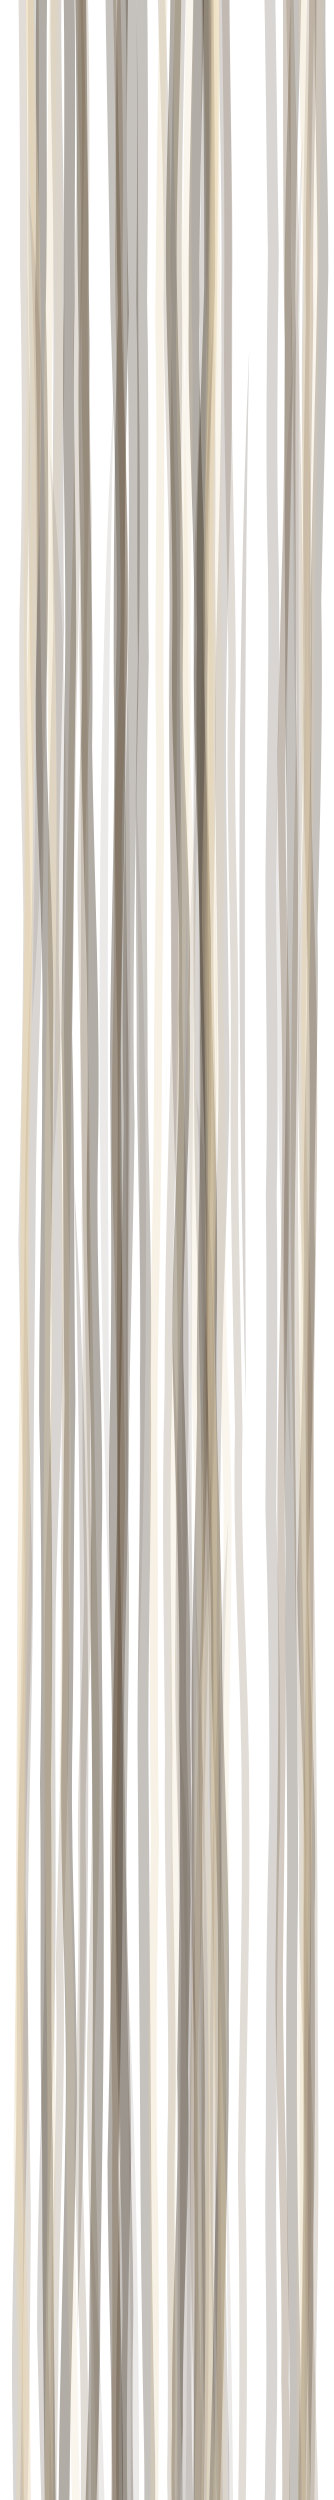
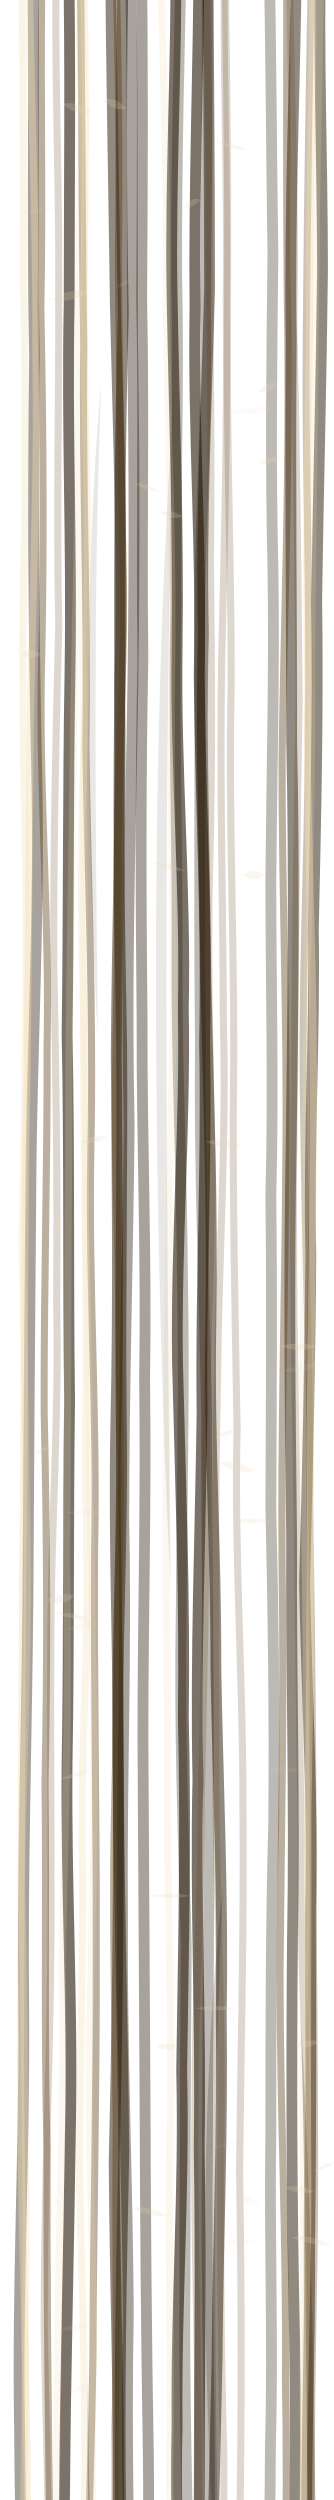
<svg xmlns="http://www.w3.org/2000/svg" viewBox="0 0 80 600" preserveAspectRatio="none">
  <g fill="none" stroke-linecap="round">
-     <g stroke="#3d301f" stroke-width="2.6">
-       <path d="M71.2 -14C70.9 19 69.2 49 69.7 82C69.4 115 69.8 145 69.8 178C70.6 210 70.1 241 69.7 274C69.1 306 69.4 337 69.8 370C69.6 402 70.6 433 70.1 465C69.8 498 70 529 70.7 561C71.1 594 70.2 625 70.5 657" stroke-opacity=".3" />
-       <path d="M33.9 -14C34.3 15 34.3 43 34 72C34.6 101 34 129 34.4 158C33.7 188 33.9 215 34.1 245C34 274 35.3 301 34.9 331C35.2 360 34.3 388 34.3 417C34.5 446 34.7 474 34.9 503C35 532 35.3 560 35.9 589C36.3 619 34.3 646 34.4 676" stroke-opacity=".3" />
-       <path d="M64.5 -14C65.1 12 65.2 36 65.6 61C65.3 87 65 111 65.6 136C66 162 65.2 186 65 211C65 237 65.7 261 65.1 287C65.4 312 65.2 336 65 362C65.7 387 66.1 411 65.9 437C65.2 463 65.1 487 65.1 512C64.6 538 65.7 562 65 587C64.8 613 63.9 637 63.8 662" stroke-opacity=".2" />
-       <path d="M49.6 -14C50 16 49.4 44 49.2 74C49.8 104 47.2 132 47.8 162C47.8 192 47.6 221 47.9 250C47.6 280 49 309 49.5 339C49.5 369 50.2 397 50.1 427C50.3 457 49.8 485 49.8 515C49.5 545 50.4 573 50.4 603C50.8 633 50.3 661 50.3 691" stroke-opacity=".2" />
-       <path d="M43.6 -14C43 13 42.2 39 42.3 66C42.8 93 41.8 119 42 146C41.4 174 42.5 199 42.4 227C42.2 254 43.6 279 43.8 307C44.3 334 43.5 360 43.4 387C43 414 44.2 440 44.8 467C44.6 494 44.5 520 44.5 547C44.2 574 45.2 600 45.5 627" stroke-opacity=".2" />
-       <path d="M31.2 -14C31.9 18 31.8 49 31.9 81C32.4 113 32.4 143 31.7 176C31.2 208 30.3 238 31 270C30.6 303 29.5 333 29.5 365C30.1 397 28.8 428 29.1 460C28.9 492 30.6 523 30.7 555C30.1 587 31 617 31.7 650" stroke-opacity=".3" />
-       <path d="M77 -14C76.3 13 77.5 38 77.5 65C77.1 92 76.3 117 75.8 144C76.3 170 75.5 196 74.9 223C75.4 249 73.7 275 74.3 301C74.1 328 73.3 353 72.6 380C73 407 74.9 432 74.2 459C74.3 486 74.4 511 73.9 538C74.1 565 72.8 590 73.3 617" stroke-opacity=".3" />
-       <path d="M7.8 -14C8.4 20 7.7 52 8.4 86C7.9 119 8.3 151 9 185C9.7 219 7.6 251 7.3 285C7 318 6.7 350 6.6 384C6.3 418 5.1 450 5.4 484C5.6 517 3.7 549 4.3 583C4.5 617 6 649 5.9 683" stroke-opacity=".2" />
-       <path d="M26.5 -14C26.7 16 27.5 44 27.8 74C28.6 105 29.9 133 29.1 163C28.6 193 29 221 29.5 251C29.8 281 29.1 310 29.4 340C29.9 370 28 398 28.6 428C28.9 458 30 487 30.2 517C29.6 547 28.8 575 29.3 605C29.4 635 30.6 663 29.9 693" stroke-opacity=".3" />
-       <path d="M47.8 -14C47.7 16 46.4 44 46.6 74C46.2 104 48.5 132 47.8 162C48 192 49.8 220 49.3 250C49.8 280 48.2 309 48.6 339C48.2 368 46.9 397 47.4 427C46.7 457 48.2 485 47.8 515C48.3 545 47.8 573 47.7 603C47.5 633 48.6 661 48.9 691" stroke-opacity=".4" />
-       <path d="M16.4 -14C17 16 16.6 44 16.6 73C16 103 17.3 131 16.9 161C16.4 191 16.5 219 16 248C16.7 278 16.4 306 16.8 336C16.3 366 16.5 394 16 423C15.7 453 17.6 481 17 511C16.6 541 15.6 569 15.4 598C14.7 628 15.6 656 15.7 686" stroke-opacity=".4" />
-       <path d="M42.2 -14C42.5 15 40.7 42 41.2 71C41.7 100 43 127 42.6 156C42.2 185 44.9 213 44.2 242C44.8 271 42.3 298 42.7 327C43.4 356 44.6 383 44.3 412C44.9 441 44.2 468 43.8 497C44.5 526 42.3 553 42.6 582C41.8 611 44.4 639 44.2 668" stroke-opacity=".4" />
-       <path d="M29.7 -14C29 16 29 45 29.6 75C28.8 105 28.5 134 28.6 164C29.1 194 27.9 222 27.7 253C27.9 283 28.3 311 27.6 342C27 372 28.4 400 28.2 430C28.3 461 27.7 489 27.1 519C27.2 550 28.5 578 28.2 608C28.4 639 27.6 667 27.2 697" stroke-opacity=".4" />
-       <path d="M49.9 -14C50 14 50.4 41 50.3 69C49.6 97 48 124 48.6 152C48 180 49.2 206 49.3 235C50 263 51.2 289 50.7 318C50.2 346 52.1 372 52 400C52.5 429 54 455 53.6 483C53.9 512 52.6 538 52.4 566C51.7 594 50.8 621 50.8 649" stroke-opacity=".4" />
-       <path d="M10.2 -14C9.5 16 10.3 44 9.7 74C10.3 104 10.6 133 9.9 163C9.5 193 12 221 11.4 251C11.6 281 10.6 309 10.7 339C11.3 369 11.4 398 10.9 428C11.3 458 10.7 486 11.4 516C11.4 546 11.8 574 12.1 605C11.5 635 11.5 663 11.1 693" stroke-opacity=".4" />
-       <path d="M53.9 -14C53.4 15 54.8 43 54.4 72C54.6 102 53.8 129 53.1 158C52.6 188 53.4 215 53.6 245C54.3 274 52.3 301 52 331C51.4 360 51.3 388 51.6 417C51.4 446 53 474 53 503C52.7 532 52.9 560 53.7 589C53.7 619 54.6 646 54.7 676" stroke-opacity=".2" />
-       <path d="M19.2 -14C19.7 19 19.7 50 20.2 83C19.8 115 21.3 146 20.8 179C21.3 212 22.9 243 22.2 276C21.6 309 23.8 340 23.1 372C23 405 23.7 436 23.6 469C23.7 502 22.8 533 22.7 566C22.2 599 20.4 629 21 662" stroke-opacity=".4" />
-       <path d="M13.6 -14C12.9 14 14.2 40 14.1 68C14.3 96 13.6 122 14.1 150C13.4 177 12.7 204 12.8 231C13.4 259 13.8 285 13.6 313C14.2 341 12 367 12 395C11.8 423 12.3 449 11.9 477C11.4 505 10.2 531 10.2 559C10.8 587 11.7 613 11.9 641" stroke-opacity=".2" />
+     <g stroke="#241705" stroke-width="2.6">
+       <path d="M71.2 -14C70.9 19 69.4 49 69.9 82C69.6 115 70 145 70 178C70.7 210 70.3 241 69.9 274C69.3 306 69.6 337 70 370C69.8 402 70.8 433 70.2 465C69.9 498 70 529 70.7 561C71.2 594 70.3 625 70.6 657" stroke-opacity=".5" />
+       <path d="M33.9 -14C34.3 15 34.2 43 34 72C34.6 101 33.9 129 34.3 158C33.7 188 33.8 215 34.1 245C34 274 35.2 301 34.7 331C35.1 360 34.3 388 34.3 417C34.5 446 34.6 474 34.8 503C34.9 532 35.1 560 35.6 589C36 619 34.2 646 34.3 676" stroke-opacity=".4" />
+       <path d="M64.5 -14C65.1 12 65.1 36 65.5 61C65.2 87 64.9 111 65.5 136C65.9 162 65.2 186 65 211C65 237 65.7 261 65 287C65.3 312 65.1 336 65 362C65.6 387 65.9 411 65.7 437C65 463 65 487 65 512C64.6 538 65.6 562 64.9 587C64.8 613 64 637 63.9 662" stroke-opacity=".3" />
+       <path d="M49.6 -14C50 16 49.5 44 49.3 74C49.9 104 47.4 132 48 162C48 192 47.8 221 48.1 250C47.8 280 49 309 49.6 339C49.5 369 50.1 397 50 427C50.3 457 49.8 485 49.8 515C49.4 545 50.3 573 50.3 603C50.7 633 50.2 661 50.2 691" stroke-opacity=".3" />
+       <path d="M43.6 -14C43 13 42.3 39 42.4 66C43 93 42 119 42.2 146C41.6 174 42.6 199 42.5 227C42.3 254 43.6 279 43.8 307C44.3 334 43.6 360 43.5 387C43 414 44 440 44.7 467C44.5 494 44.4 520 44.4 547C44.1 574 45 600 45.3 627" stroke-opacity=".3" />
+       <path d="M31.2 -14C31.9 18 31.7 49 31.8 81C32.3 113 32.3 143 31.7 176C31.1 208 30.3 238 31 270C30.7 303 29.7 333 29.7 365C30.4 397 29.1 428 29.4 460C29.2 492 30.6 523 30.8 555C30.2 587 31 617 31.6 650" stroke-opacity=".4" />
+       <path d="M77 -14C76.3 13 77.4 38 77.4 65C77.1 92 76.4 117 76 144C76.4 170 75.8 196 75.2 223C75.6 249 74 275 74.6 301C74.4 328 73.8 353 73.1 380C73.6 407 75.2 432 74.5 459C74.6 486 74.7 511 74.3 538C74.5 565 73.2 590 73.7 617" stroke-opacity=".5" />
+       <path d="M7.8 -14C8.4 20 7.6 52 8.3 86C7.8 119 8.1 151 8.8 185C9.6 219 7.6 251 7.4 285C7.1 318 6.9 350 6.7 384C6.4 418 5.3 450 5.7 484C5.9 517 4.1 549 4.7 583C4.9 617 6.2 649 6.1 683" stroke-opacity=".4" />
+       <path d="M26.5 -14C26.7 16 27.3 44 27.7 74C28.4 105 29.5 133 28.8 163C28.3 193 28.6 221 29.2 251C29.4 281 28.8 310 29.1 340C29.6 370 27.7 398 28.4 428C28.6 458 29.5 487 29.7 517C29.1 547 28.5 575 29 605C29.1 635 30.2 663 29.5 693" stroke-opacity=".5" />
+       <path d="M47.8 -14C47.7 16 46.5 44 46.8 74C46.3 104 48.5 132 47.8 162C48.1 192 49.7 220 49.1 250C49.7 280 48.1 309 48.5 339C48.1 368 46.9 397 47.5 427C46.8 457 48.3 485 47.8 515C48.3 545 47.8 573 47.8 603C47.5 633 48.5 661 48.8 691" stroke-opacity=".6" />
+       <path d="M16.4 -14C17 16 16.6 44 16.6 73C16 103 17.3 131 16.8 161C16.3 191 16.5 219 16.1 248C16.7 278 16.3 306 16.7 336C16.3 366 16.6 394 16.1 423C15.8 453 17.5 481 16.9 511C16.5 541 15.7 569 15.5 598C14.8 628 15.7 656 15.8 686" stroke-opacity=".6" />
+       <path d="M42.2 -14C42.5 15 40.8 42 41.3 71C41.8 100 42.9 127 42.5 156C42.1 185 44.6 213 44 242C44.5 271 42.2 298 42.6 327C43.3 356 44.4 383 44 412C44.7 441 44 468 43.6 497C44.3 526 42.2 553 42.5 582C41.8 611 44.1 639 44 668" stroke-opacity=".6" />
+       <path d="M29.7 -14C29 16 29 45 29.6 75C28.8 105 28.6 134 28.7 164C29.2 194 28.1 222 27.9 253C28.1 283 28.5 311 27.8 342C27.2 372 28.6 400 28.4 430C28.5 461 28.1 489 27.4 519C27.6 550 28.7 578 28.4 608C28.6 639 27.9 667 27.5 697" stroke-opacity=".5" />
+       <path d="M49.9 -14C50 14 50.3 41 50.3 69C49.6 97 48.2 124 48.8 152C48.1 180 49.2 206 49.4 235C50 263 51.1 289 50.6 318C50.1 346 51.9 372 51.8 400C52.3 429 53.6 455 53.1 483C53.5 512 52.3 538 52.1 566C51.5 594 50.7 621 50.7 649" stroke-opacity=".5" />
    </g>
-     <g stroke="#6b5233" stroke-width="1.8">
-       <path d="M27.7 -14C28.3 11 28.9 35 28.5 61C28.6 86 29.5 110 29.8 135C30.4 161 28.1 185 28.3 210C28.6 235 27.3 259 27.9 285C28.6 310 29 334 29.1 359C28.8 385 28 409 27.5 434C26.9 459 27.6 483 27.9 509C27.6 534 28.2 558 27.6 583C27.8 609 27.1 633 27.1 658" stroke-opacity=".3" />
-       <path d="M69.5 -14C69.4 17 71.3 46 70.7 77C71.3 108 71.8 137 72.1 168C71.6 199 70.9 228 70.8 259C70.3 290 70.9 320 71.3 351C71.8 382 72.1 411 72.7 442C72.1 473 74.9 502 74.2 533C74.1 564 75.7 593 75.8 624" stroke-opacity=".2" />
-       <path d="M68.8 -14C68.9 19 68.7 50 69.2 83C69.4 117 68.1 148 67.5 181C67.5 214 69 245 68.6 278C68.4 312 67.2 343 67.5 376C68.1 409 67.3 440 67 473C67 507 68.8 538 68.4 571C69.1 604 68.1 635 68 668" stroke-opacity=".3" />
-       <path d="M74.9 -14C74.2 18 73.6 48 73.4 80C73 112 74.4 142 73.9 174C73.9 206 71.9 236 72.6 268C73 300 74.5 330 74.3 362C74.8 394 75.1 425 75.3 456C75.2 488 75.9 519 75.2 551C74.7 583 74.5 613 73.8 645" stroke-opacity=".2" />
-       <path d="M49.1 -14C49.8 11 50.5 35 50.3 60C50.6 85 51 109 50.7 134C51 160 51.1 183 50.5 209C49.9 234 50.9 257 51.2 283C51 308 49.1 332 49.7 357C49.5 382 48.8 406 48.2 431C48.2 456 46.4 480 46.5 505C46.2 530 47 554 47.4 579C47.5 605 47.6 628 47.1 654" stroke-opacity=".2" />
-       <path d="M53.9 -14C54.4 16 54.9 45 54.7 75C54.4 106 55.7 134 55.7 164C55 195 56.5 223 56.3 254C56 284 56.8 313 57.3 343C56.6 373 58.9 402 58.9 432C59.2 463 58.2 491 58 521C58.5 552 58.5 580 57.9 611C57.3 641 55.8 670 56.3 700" stroke-opacity=".2" />
-       <path d="M19.9 -14C20.6 12 20.8 37 20.3 63C19.5 89 21.7 114 21 140C21.2 166 19.4 190 19.5 216C19.8 243 21 267 20.5 293C21.1 319 20.3 344 21 370C21.6 396 19.1 421 19.7 447C20 473 18.9 498 19 524C19.6 550 20.6 574 20.3 600C20.9 627 21.1 651 20.8 677" stroke-opacity=".2" />
-       <path d="M18.8 -14C18.9 15 20.8 42 20.4 70C20.8 99 20.4 126 19.9 154C20.3 183 20.4 210 20.3 239C19.8 267 21 294 21.4 323C21.9 352 22.3 379 22.8 407C23.5 436 22.4 463 21.8 491C21.6 520 23.2 547 22.8 576C22.6 604 23 631 23.6 660" stroke-opacity=".2" />
-       <path d="M19.7 -14C19.9 19 19 50 18.5 83C19.2 116 17.8 147 17.3 180C16.9 213 16 244 16.1 277C15.6 310 15.9 341 15.5 374C16.2 407 15 438 14.3 471C15 504 13.1 535 13.1 568C12.5 601 12.7 632 12 665" stroke-opacity=".2" />
-       <path d="M75 -14C75.5 16 73.9 45 74.3 76C73.9 106 73.2 135 73.8 165C73.2 196 75.1 224 75.2 255C75.4 285 74.5 314 74.4 344C74.4 375 74.3 404 73.8 434C73.8 464 73.5 493 73.8 524C73.7 554 72.1 583 72.5 613C72.9 644 72.5 672 71.9 703" stroke-opacity=".3" />
-       <path d="M5.2 -14C5.5 13 5.8 37 5.7 64C6.2 90 6.4 115 5.7 142C5.1 168 6.2 193 6.5 220C6.4 246 5.9 271 5.3 298C5.8 324 6.2 349 6.8 376C6.8 402 5.3 427 5.2 454C5.9 480 6.1 505 6.5 532C6.3 558 6.2 583 5.5 610C5.2 636 5 661 5.7 688" stroke-opacity=".2" />
-       <path d="M38.5 -14C38.9 16 40.6 43 40.1 73C40.4 102 42 130 41.6 160C41.2 189 42.1 217 42 247C41.3 276 40.4 304 40.4 334C39.6 363 40.3 391 40.5 420C40.1 450 41.6 478 41.2 507C40.5 537 41.6 565 41 594C41.7 624 41.8 652 41.1 681" stroke-opacity=".2" />
+     <g stroke="#57390f" stroke-width="1.7">
+       <path d="M10.2 -14C9.5 16 10.4 44 9.8 74C10.4 104 10.6 133 9.9 163C9.5 193 11.9 221 11.3 251C11.4 281 10.5 309 10.6 339C11.3 369 11.4 398 10.8 428C11.2 458 10.5 486 11.3 516C11.2 546 11.5 574 11.9 605C11.3 635 11.4 663 11 693" stroke-opacity=".4" />
+       <path d="M53.9 -14C53.4 15 54.7 43 54.3 72C54.6 102 53.9 129 53.2 158C52.7 188 53.5 215 53.6 245C54.4 274 52.5 301 52.2 331C51.6 360 51.6 388 51.8 417C51.6 446 53.1 474 53.1 503C52.8 532 52.9 560 53.7 589C53.7 619 54.5 646 54.6 676" stroke-opacity=".2" />
+       <path d="M19.2 -14C19.7 19 19.6 50 20.1 83C19.7 115 21.1 146 20.6 179C21.1 212 22.5 243 21.8 276C21.2 309 23.4 340 22.7 372C22.5 405 23.2 436 23.1 469C23.2 502 22.4 533 22.3 566C21.8 599 20.2 629 20.8 662" stroke-opacity=".4" />
+       <path d="M13.6 -14C12.9 14 14.2 40 14.1 68C14.2 96 13.5 122 14.1 150C13.4 177 12.8 204 12.9 231C13.5 259 13.8 285 13.6 313C14.2 341 12.2 367 12.2 395C12 423 12.5 449 12.1 477C11.6 505 10.6 531 10.6 559C11.2 587 11.9 613 12.1 641" stroke-opacity=".2" />
+       <path d="M27.7 -14C28.3 11 28.8 35 28.4 61C28.5 86 29.2 110 29.5 135C30.2 161 28 185 28.2 210C28.5 235 27.2 259 27.9 285C28.6 310 28.8 334 28.9 359C28.6 385 28 409 27.5 434C26.9 459 27.6 483 27.9 509C27.6 534 28.2 558 27.6 583C27.8 609 27.2 633 27.2 658" stroke-opacity=".4" />
+       <path d="M69.5 -14C69.4 17 71.2 46 70.5 77C71.2 108 71.5 137 71.8 168C71.3 199 70.8 228 70.7 259C70.1 290 70.6 320 71.1 351C71.6 382 71.8 411 72.3 442C71.7 473 74.4 502 73.7 533C73.6 564 75 593 75.1 624" stroke-opacity=".2" />
+       <path d="M68.8 -14C68.9 19 68.6 50 69.1 83C69.4 117 68.2 148 67.7 181C67.6 214 69 245 68.6 278C68.4 312 67.4 343 67.7 376C68.2 409 67.5 440 67.2 473C67.2 507 68.8 538 68.5 571C69.1 604 68.2 635 68.1 668" stroke-opacity=".4" />
+       <path d="M74.9 -14C74.2 18 73.8 48 73.5 80C73.2 112 74.5 142 74 174C74 206 72.2 236 72.9 268C73.2 300 74.5 330 74.3 362C74.9 394 75.1 425 75.2 456C75.2 488 75.9 519 75.2 551C74.6 583 74.6 613 73.9 645" stroke-opacity=".3" />
+       <path d="M49.1 -14C49.8 11 50.4 35 50.2 60C50.5 85 50.8 109 50.5 134C50.8 160 51 183 50.3 209C49.7 234 50.6 257 50.9 283C50.7 308 49.1 332 49.6 357C49.4 382 48.9 406 48.3 431C48.3 456 46.8 480 46.8 505C46.5 530 47.2 554 47.6 579C47.7 605 47.8 628 47.4 654" stroke-opacity=".2" />
+       <path d="M53.9 -14C54.4 16 54.8 45 54.6 75C54.3 106 55.5 134 55.5 164C54.8 195 56.2 223 56.1 254C55.7 284 56.4 313 56.9 343C56.2 373 58.3 402 58.3 432C58.6 463 57.8 491 57.5 521C58 552 58 580 57.5 611C56.8 641 55.5 670 56 700" stroke-opacity=".2" />
    </g>
-     <g stroke="#e8d2ab" stroke-width="1.9">
-       <path d="M7.1 -14C7 19 9 51 8.8 84C9.4 118 7.4 149 7.2 183C6.8 216 6.7 248 6 281C5.7 315 5.6 346 5.1 380C5.1 413 4.7 445 4.7 478C4.3 512 5.5 543 6.2 577C6.7 610 6.7 642 6.7 675" stroke-opacity=".4" />
-       <path d="M77 -14C76.7 15 75.7 43 75.5 72C75.3 102 74.7 129 74.5 159C74.7 188 73.6 216 73.1 245C72.9 274 72.5 302 72 331C72.5 360 73.2 388 73 417C73.7 447 72.2 474 72 504C72.6 533 71.8 561 72.3 590C72.8 619 73.4 647 73.6 676" stroke-opacity=".2" />
-       <path d="M13.1 -14C13.7 16 14.2 44 14.1 74C14.8 104 12.3 132 12.7 161C12.1 191 13.8 219 14.4 249C14.8 279 16.2 307 15.9 337C16.5 367 15.3 395 15.2 425C15.7 454 17.5 482 16.8 512C17.1 542 17.6 570 18.2 600C17.7 630 17.9 658 18.2 688" stroke-opacity=".2" />
-       <path d="M39.5 -14C38.8 17 38.5 46 38.2 77C38.9 108 38.1 137 38.3 168C38.8 199 37.9 228 37.9 259C37.9 290 36.7 319 36.8 350C37.1 381 36.7 410 37.2 441C36.7 472 36.3 501 37 532C37.4 563 37 592 37 623" stroke-opacity=".3" />
-       <path d="M42.9 -14C42.3 15 42.7 42 43.3 70C42.7 99 44.7 126 44.2 155C44.3 184 46.4 211 45.9 239C45.9 268 47.1 295 46.8 324C47.3 352 48.8 379 48 408C47.5 437 47 464 46.8 493C46.9 521 48.4 548 47.8 577C47.2 606 49.1 633 49 662" stroke-opacity=".2" />
-       <path d="M51.5 -14C52.1 13 51.7 38 51.1 65C51.6 91 49.8 116 49.7 143C49.7 170 51 195 50.9 222C51.5 249 50.9 274 50.7 300C50 327 51.6 352 52 379C52.6 406 51.2 431 50.8 458C51.3 484 50.7 509 50.3 536C50.9 563 48.9 588 49.1 615" stroke-opacity=".3" />
-       <path d="M72.6 -14C72.7 15 73.2 42 73.9 71C73.2 100 73.2 127 73 156C73.6 185 73.8 212 73.2 241C73.6 270 73.4 297 73 326C72.7 354 73.5 382 74.2 410C74.2 439 73.4 466 72.9 495C72.7 524 73 551 73.1 580C73.8 609 72.9 636 73.4 665" stroke-opacity=".3" />
-       <path d="M51.5 -14C51.6 12 51.6 37 51.9 63C52 89 52.5 114 52.2 140C52.7 167 53.1 191 52.7 218C52.2 244 53.6 269 53.2 295C52.8 321 54.9 346 54.6 372C54.5 398 53.6 423 54 449C53.6 476 53.3 500 53.4 527C52.8 553 53.2 578 53.4 604C52.9 630 51.2 655 51.7 681" stroke-opacity=".2" />
-       <path d="M7.3 -14C7 11 7.4 35 7.3 61C7.6 86 7.2 110 6.6 135C6.7 160 6.9 184 6.8 210C7.4 235 5.5 259 6 284C5.9 309 6.4 333 6.4 359C5.9 384 5.1 408 5.2 433C5.4 458 4.4 482 4.3 508C3.8 533 5.5 557 5.1 582C4.8 607 4.2 631 3.9 657" stroke-opacity=".3" />
-       <path d="M13 -14C12.4 18 12.4 49 11.7 81C11 113 12.2 144 12.5 176C13 208 12.2 238 11.7 271C11.8 303 11.7 333 11.4 366C11.5 398 11.5 428 11.9 461C12.4 493 12.6 523 12 555C11.6 588 11.6 618 11.4 650" stroke-opacity=".3" />
-       <path d="M51.1 -14C50.8 12 51.6 36 50.9 63C50.2 89 50 113 50.5 139C51.1 165 51 190 50.4 216C49.8 242 51.1 266 51 292C50.4 318 49.6 343 49.3 369C49.3 395 49.1 419 48.9 445C49.1 471 49.6 496 49.5 522C49.7 548 50.1 572 50.6 598C50.7 624 51.8 649 52.1 675" stroke-opacity=".2" />
-       <path d="M51.9 -14C51.7 13 51.2 38 51.3 64C50.8 91 50.1 116 50.2 143C50.9 169 49.4 194 49.4 221C50 248 50.7 273 50.1 300C50.6 326 51.4 351 51.1 378C50.7 405 51.9 430 51.8 456C51.6 483 52.9 508 53.4 535C53.1 561 52.3 586 51.9 613C51.8 640 51.3 665 50.6 691" stroke-opacity=".3" />
-       <path d="M45.9 -14C45.3 17 44.7 46 45.1 77C45.8 108 44.4 137 44.9 168C44.2 199 43.6 228 43.2 259C43.8 290 41.9 319 41.7 350C41.8 381 41.7 411 42.1 441C41.7 472 41.5 502 41.2 533C41.8 564 41.7 593 41.9 624" stroke-opacity=".2" />
+     <g stroke="#f2dcb0" stroke-width="1.7">
+       <path d="M19.9 -14C20.6 12 20.7 37 20.2 63C19.5 89 21.5 114 20.9 140C21 166 19.4 190 19.5 216C19.9 243 20.9 267 20.4 293C21 319 20.2 344 20.8 370C21.5 396 19.1 421 19.8 447C20 473 19 498 19.1 524C19.7 550 20.6 574 20.3 600C20.9 627 21 651 20.7 677" stroke-opacity=".3" />
+       <path d="M18.8 -14C18.9 15 20.6 42 20.2 70C20.6 99 20.3 126 19.8 154C20.1 183 20.3 210 20.1 239C19.6 267 20.7 294 21.1 323C21.6 352 21.9 379 22.4 407C23 436 22 463 21.4 491C21.3 520 22.8 547 22.3 576C22.1 604 22.5 631 23.1 660" stroke-opacity=".2" />
+       <path d="M19.7 -14C19.9 19 19.1 50 18.6 83C19.3 116 18 147 17.6 180C17.2 213 16.4 244 16.5 277C16.1 310 16.4 341 15.9 374C16.7 407 15.6 438 14.9 471C15.6 504 13.9 535 13.9 568C13.3 601 13.6 632 12.9 665" stroke-opacity=".2" />
+       <path d="M75 -14C75.5 16 74 45 74.3 76C73.9 106 73.3 135 73.9 165C73.4 196 75.1 224 75.2 255C75.4 285 74.6 314 74.5 344C74.5 375 74.5 404 73.9 434C74 464 73.6 493 73.9 524C73.9 554 72.4 583 72.8 613C73.2 644 72.9 672 72.3 703" stroke-opacity=".4" />
+       <path d="M5.2 -14C5.5 13 5.7 37 5.6 64C6.1 90 6.3 115 5.6 142C5.1 168 6 193 6.3 220C6.2 246 5.9 271 5.3 298C5.8 324 6.1 349 6.6 376C6.7 402 5.3 427 5.2 454C5.9 480 5.9 505 6.3 532C6.1 558 6.1 583 5.5 610C5.1 636 5 661 5.6 688" stroke-opacity=".3" />
+       <path d="M38.5 -14C38.9 16 40.4 43 39.9 73C40.2 102 41.6 130 41.2 160C40.8 189 41.7 217 41.6 247C40.9 276 40.2 304 40.2 334C39.4 363 40.1 391 40.2 420C39.9 450 41.3 478 40.9 507C40.2 537 41.3 565 40.7 594C41.4 624 41.5 652 40.8 681" stroke-opacity=".2" />
+       <path d="M7.1 -14C7 19 8.8 51 8.6 84C9.2 118 7.4 149 7.2 183C6.8 216 6.8 248 6.1 281C5.8 315 5.9 346 5.4 380C5.3 413 5 445 5 478C4.6 512 5.7 543 6.3 577C6.8 610 6.8 642 6.8 675" stroke-opacity=".4" />
+       <path d="M77 -14C76.7 15 75.9 43 75.7 72C75.5 102 75 129 74.8 159C75 188 74 216 73.6 245C73.3 274 73.1 302 72.6 331C73.1 360 73.7 388 73.5 417C74.2 447 72.8 474 72.6 504C73.2 533 72.4 561 72.9 590C73.4 619 73.8 647 74 676" stroke-opacity=".2" />
    </g>
  </g>
-   <g fill="#3d301f">
-     <path d="M21.5 528C27.3 597 26.1 689 22.3 757C23.2 684 24.1 602 21.5 528Z" fill-opacity=".1" />
-     <path d="M42.9 414C49.7 487 48.4 585 43.7 659C45 580 46 492 42.9 414Z" fill-opacity=".1" />
-     <path d="M17.8 284C22.7 367 21.7 477 18.6 560C19.3 471 20 372 17.8 284Z" fill-opacity=".2" />
-     <path d="M70.6 82C64.4 164 65.7 273 69.8 354C68.8 267 67.8 169 70.6 82Z" fill-opacity=".1" />
-     <path d="M29.5 116C32 189 31.5 286 30.3 358C30.2 281 30.6 193 29.5 116Z" fill-opacity=".1" />
-     <path d="M51.1 77C46.2 173 47.2 300 50.3 396C49.6 294 48.9 179 51.1 77Z" fill-opacity=".1" />
-     <path d="M47.8 179C41.8 274 43 400 47 494C46 393 45.1 280 47.8 179Z" fill-opacity=".1" />
-     <path d="M59.8 84C56.5 160 57.1 261 59 337C58.8 256 58.3 165 59.8 84Z" fill-opacity=".2" />
-     <path d="M6.9 46C13.1 105 11.9 185 7.7 245C8.8 181 9.7 109 6.9 46Z" fill-opacity=".1" />
-     <path d="M45 330C47.5 408 47 512 45.8 590C45.7 507 46.1 413 45 330Z" fill-opacity=".1" />
-     <path d="M32.4 186C36.2 252 35.4 340 33.2 405C33.6 335 34.1 256 32.4 186Z" fill-opacity=".1" />
-     <path d="M41.3 318C46.7 413 45.6 540 42.1 635C42.9 533 43.7 420 41.3 318Z" fill-opacity=".1" />
-     <path d="M29.9 459C34.9 543 33.9 654 30.7 738C31.4 649 32.2 549 29.9 459Z" fill-opacity=".1" />
-     <path d="M47 262C53.4 305 52.2 363 47.8 406C49 360 49.9 308 47 262Z" fill-opacity=".1" />
-     <path d="M27.4 92C22.3 184 23.4 307 26.6 400C25.9 301 25.1 190 27.4 92Z" fill-opacity=".1" />
-     <path d="M11.9 108C17.5 160 16.4 229 12.7 281C13.6 226 14.4 163 11.9 108Z" fill-opacity=".1" />
-     <path d="M54 500C57 588 56.4 704 54.8 792C54.9 699 55.3 593 54 500Z" fill-opacity=".1" />
-     <path d="M72.7 31C69.4 86 70.1 159 71.9 214C71.7 156 71.2 90 72.7 31Z" fill-opacity=".1" />
-     <path d="M46.9 381C51.6 470 50.7 588 47.7 677C48.3 582 49 476 46.9 381Z" fill-opacity=".1" />
-     <path d="M54.8 364C48.4 449 49.7 562 54 647C52.9 557 51.9 455 54.8 364Z" fill-opacity=".1" />
+   <g fill="#241705">
+     <path d="M41.8 95C35.5 181 36.7 296 41 382C39.9 290 39 187 41.8 95Z" fill-opacity=".1" />
+     <path d="M20.9 571C23.3 670 22.8 801 21.7 900C21.6 795 21.9 676 20.9 571Z" fill-opacity=".2" />
+     <path d="M53.5 453C47.3 506 48.6 578 52.7 632C51.6 575 50.7 510 53.5 453Z" fill-opacity=".2" />
+     <path d="M72.3 486C77.5 579 76.4 704 73.1 798C73.8 698 74.6 586 72.3 486Z" fill-opacity=".2" />
+     <path d="M24.3 92C19.9 139 20.8 202 23.5 249C22.9 198 22.3 142 24.3 92Z" fill-opacity=".1" />
+   </g>
+   <g fill="#eddbb4">
+     <path d="M51.7 34Q55.5 36 59.3 36Q55.5 34 51.7 34Z" fill-opacity=".2" />
+     <path d="M37.5 491Q40.1 493 42.7 491Q40.1 490 37.5 491Z" fill-opacity=".2" />
+     <path d="M14.5 427Q18.1 427 21.6 425Q18.1 425 14.5 427Z" fill-opacity=".2" />
+     <path d="M35.8 455Q40.8 456 45.7 455Q40.8 454 35.8 455Z" fill-opacity=".2" />
+     <path d="M12 72Q16.7 73 21.4 70Q16.7 69 12 72Z" fill-opacity=".2" />
+     <path d="M67 323Q71.7 325 76.4 323Q71.7 322 67 323Z" fill-opacity=".2" />
+     <path d="M75.3 521Q77.8 521 80.4 519Q77.8 519 75.3 521Z" fill-opacity=".2" />
+     <path d="M67.8 329Q72.8 330 77.9 327Q72.8 327 67.8 329Z" fill-opacity=".1" />
+     <path d="M16.7 388Q20.1 390 23.4 390Q20.1 387 16.7 388Z" fill-opacity=".1" />
+     <path d="M46.8 482Q51.9 483 56.9 482Q51.9 481 46.8 482Z" fill-opacity=".2" />
+     <path d="M49.8 516Q54.9 515 60.1 513Q54.9 514 49.8 516Z" fill-opacity=".1" />
+     <path d="M55.9 527Q59.1 530 62.4 529Q59.1 526 55.9 527Z" fill-opacity=".1" />
+     <path d="M31.4 530Q36 532 40.6 532Q36 529 31.4 530Z" fill-opacity=".2" />
+     <path d="M7.4 349Q10.3 349 13.2 347Q10.3 347 7.4 349Z" fill-opacity=".2" />
+     <path d="M68.3 525Q71.8 527 75.4 526Q71.8 524 68.3 525Z" fill-opacity=".2" />
+     <path d="M5 157Q7.4 159 9.8 157Q7.4 155 5 157Z" fill-opacity=".2" />
+     <path d="M36.4 207Q40.4 209 44.4 209Q40.4 207 36.4 207Z" fill-opacity=".2" />
+     <path d="M13 387Q17.1 389 21.2 388Q17.1 387 13 387Z" fill-opacity=".2" />
+     <path d="M52.7 351Q56.9 354 61.2 353Q56.9 350 52.7 351Z" fill-opacity=".2" />
+     <path d="M55.3 99Q60.5 100 65.6 98Q60.5 97 55.3 99Z" fill-opacity=".1" />
+     <path d="M19.5 274Q22.6 275 25.7 273Q22.6 272 19.5 274Z" fill-opacity=".2" />
+     <path d="M27.8 69Q29.8 69 31.8 67Q29.8 67 27.8 69Z" fill-opacity=".1" />
+     <path d="M5.4 51Q9.2 52 13 50Q9.2 49 5.4 51Z" fill-opacity=".1" />
+     <path d="M64.2 425Q68.1 426 71.9 425Q68.1 423 64.2 425Z" fill-opacity=".1" />
+     <path d="M14.6 559Q18.7 560 22.8 558Q18.7 557 14.6 559Z" fill-opacity=".1" />
+     <path d="M38.3 123Q41.1 125 43.9 124Q41.1 122 38.3 123Z" fill-opacity=".2" />
+     <path d="M62.3 111Q64.9 112 67.4 110Q64.9 109 62.3 111Z" fill-opacity=".2" />
+     <path d="M61.9 94Q64.3 95 66.7 92Q64.3 91 61.9 94Z" fill-opacity=".2" />
+     <path d="M24.7 24Q27.5 27 30.4 26Q27.5 23 24.7 24Z" fill-opacity=".2" />
+     <path d="M56 365Q60.2 366 64.4 365Q60.2 364 56 365Z" fill-opacity=".2" />
+     <path d="M70.7 491Q73.8 492 76.9 490Q73.8 489 70.7 491Z" fill-opacity=".2" />
+     <path d="M10.9 384Q14.5 386 18 383Q14.5 382 10.9 384Z" fill-opacity=".2" />
+     <path d="M15 25Q18.6 28 22.2 27Q18.6 24 15 25Z" fill-opacity=".2" />
+     <path d="M44 50Q46 50 48.1 48Q46 47 44 50Z" fill-opacity=".2" />
+     <path d="M49.4 274Q53.8 276 58.2 275Q53.8 273 49.4 274Z" fill-opacity=".2" />
+     <path d="M15.7 363Q21 364 26.2 363Q21 362 15.7 363Z" fill-opacity=".1" />
+     <path d="M16.1 391Q19.2 392 22.3 390Q19.2 389 16.1 391Z" fill-opacity=".1" />
+     <path d="M32.5 116Q35.4 118 38.4 118Q35.4 116 32.5 116Z" fill-opacity=".2" />
+     <path d="M70.1 537Q74.9 539 79.7 539Q74.9 536 70.1 537Z" fill-opacity=".2" />
+     <path d="M48.2 136Q53.6 136 58.9 135Q53.6 135 48.2 136Z" fill-opacity=".1" />
+     <path d="M58.5 210Q60.9 212 63.4 210Q60.9 208 58.5 210Z" fill-opacity=".2" />
+     <path d="M51.3 345Q54.3 345 57.3 343Q54.3 343 51.3 345Z" fill-opacity=".2" />
+     <path d="M17.2 574Q19.2 575 21.3 572Q19.2 572 17.2 574Z" fill-opacity=".1" />
+     <path d="M53.4 538Q57.5 539 61.7 538Q57.5 537 53.4 538Z" fill-opacity=".1" />
  </g>
</svg>
